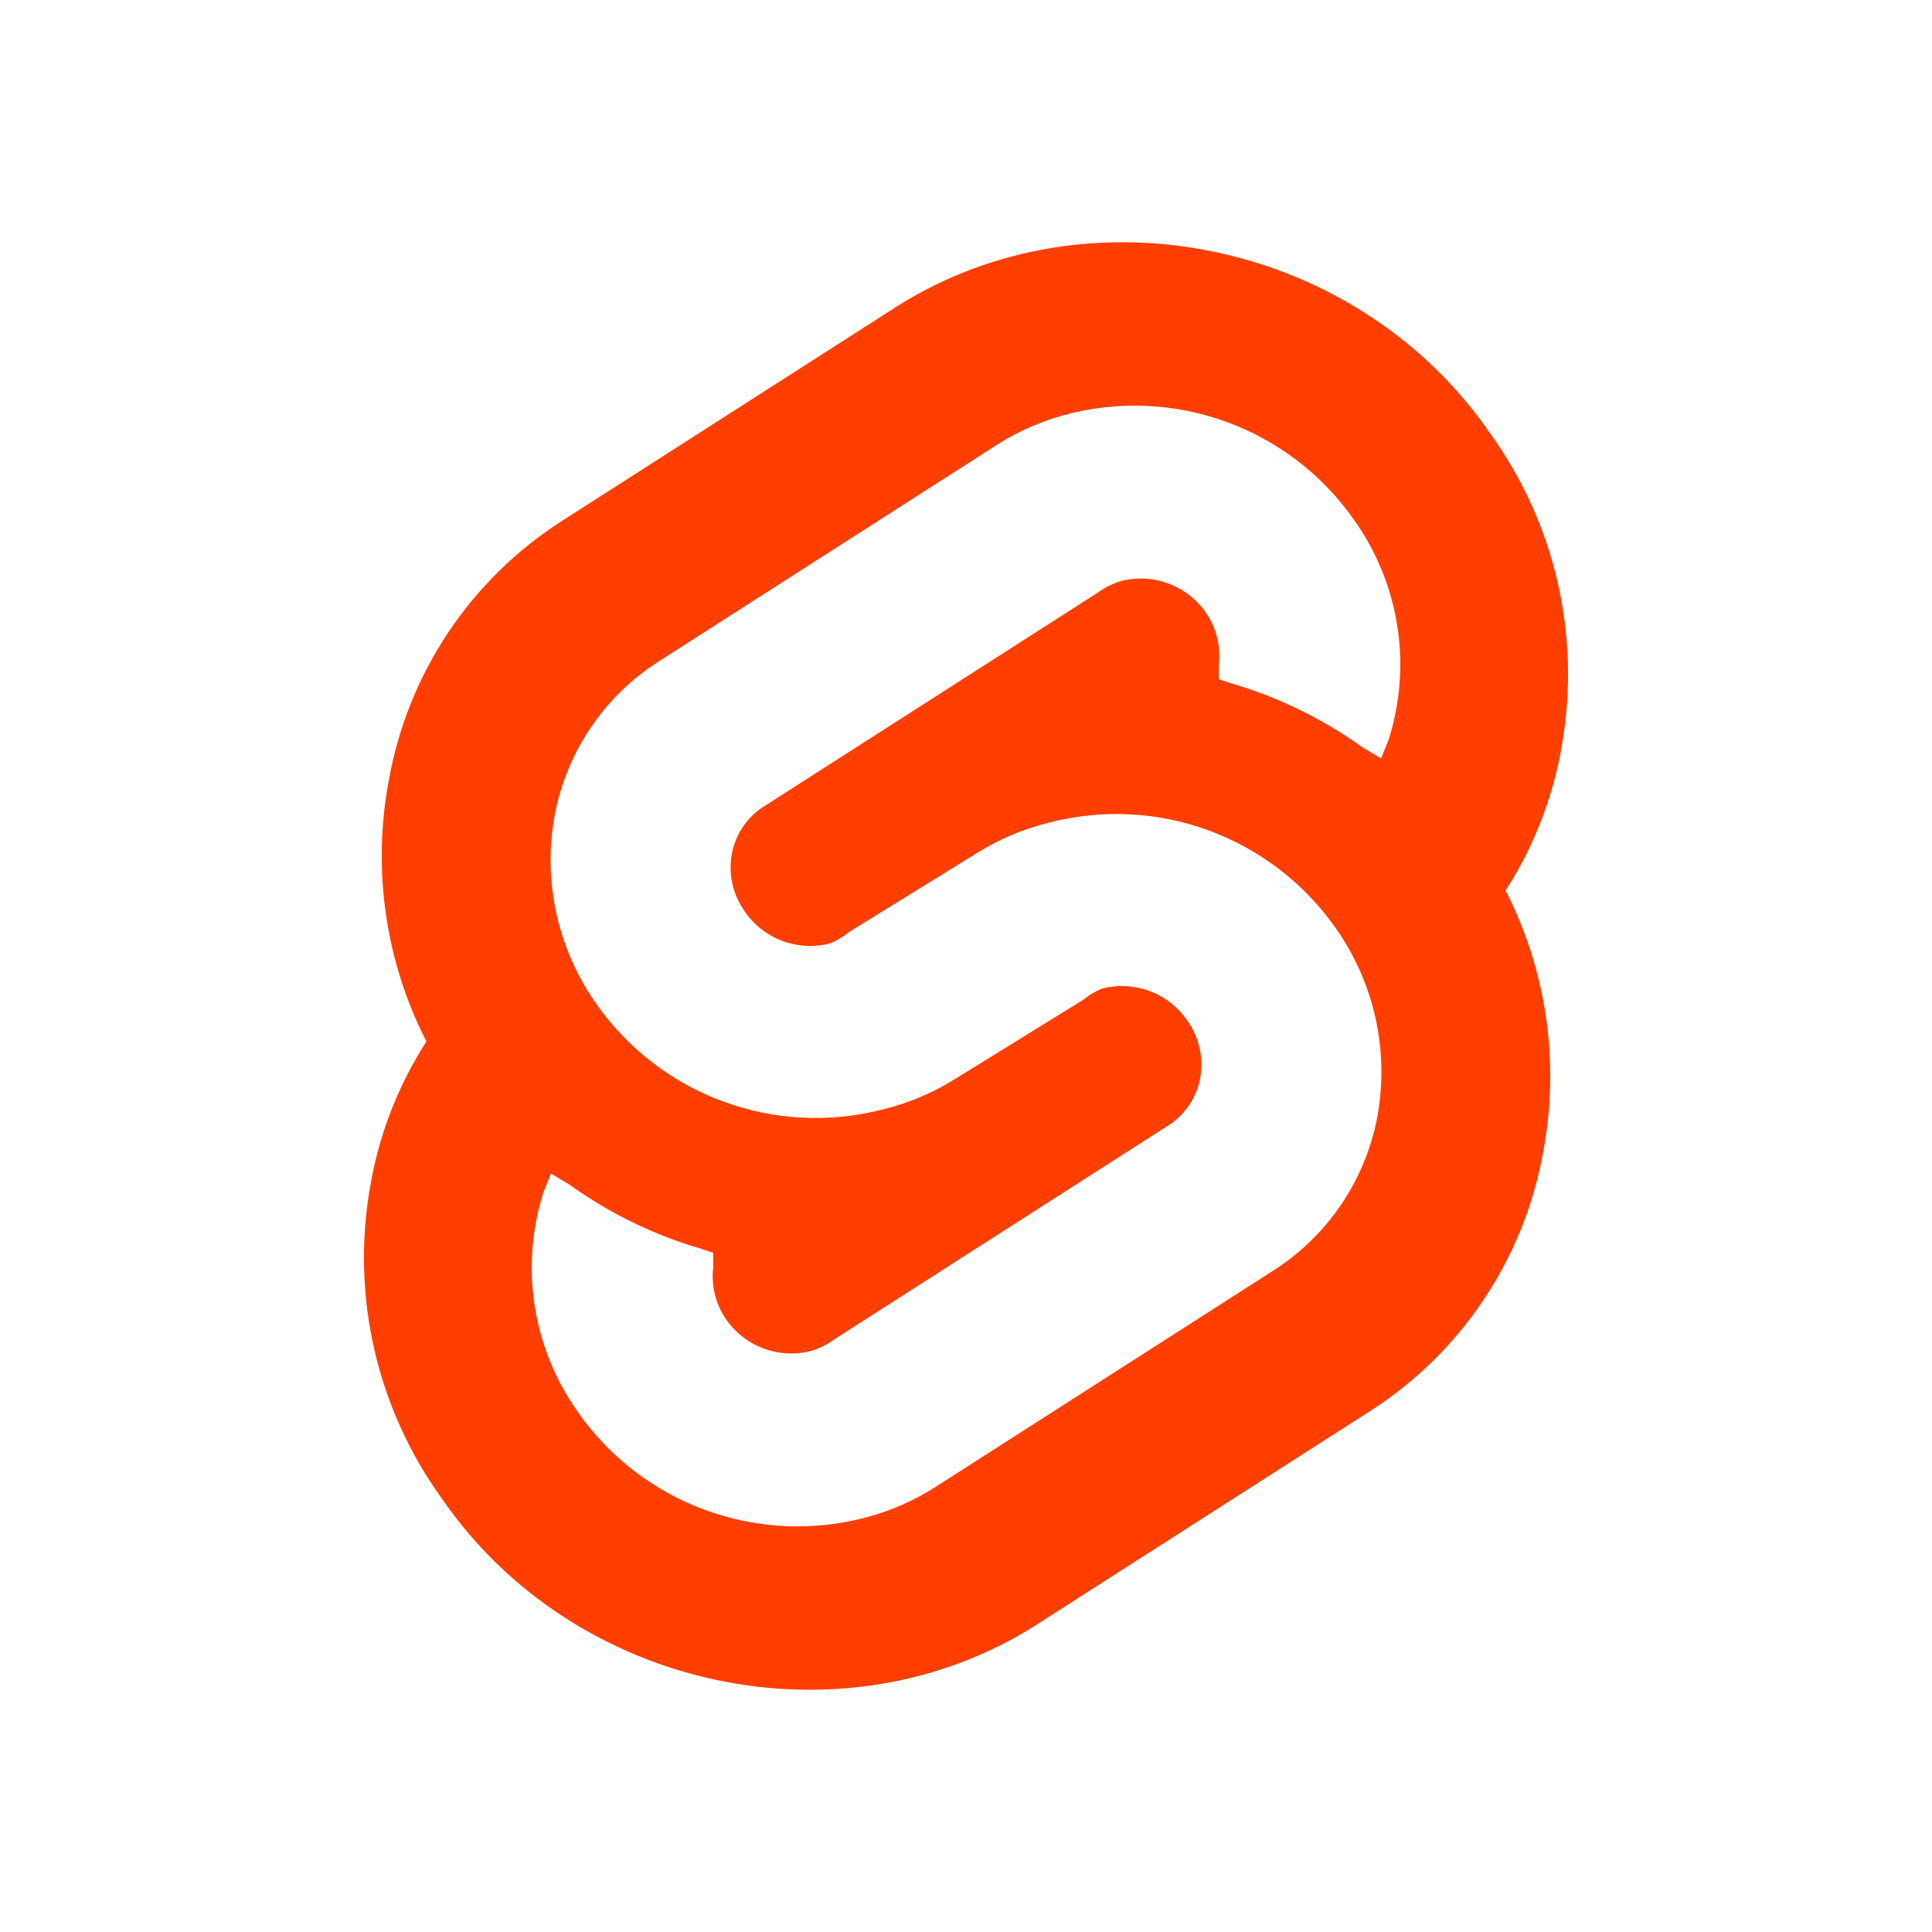
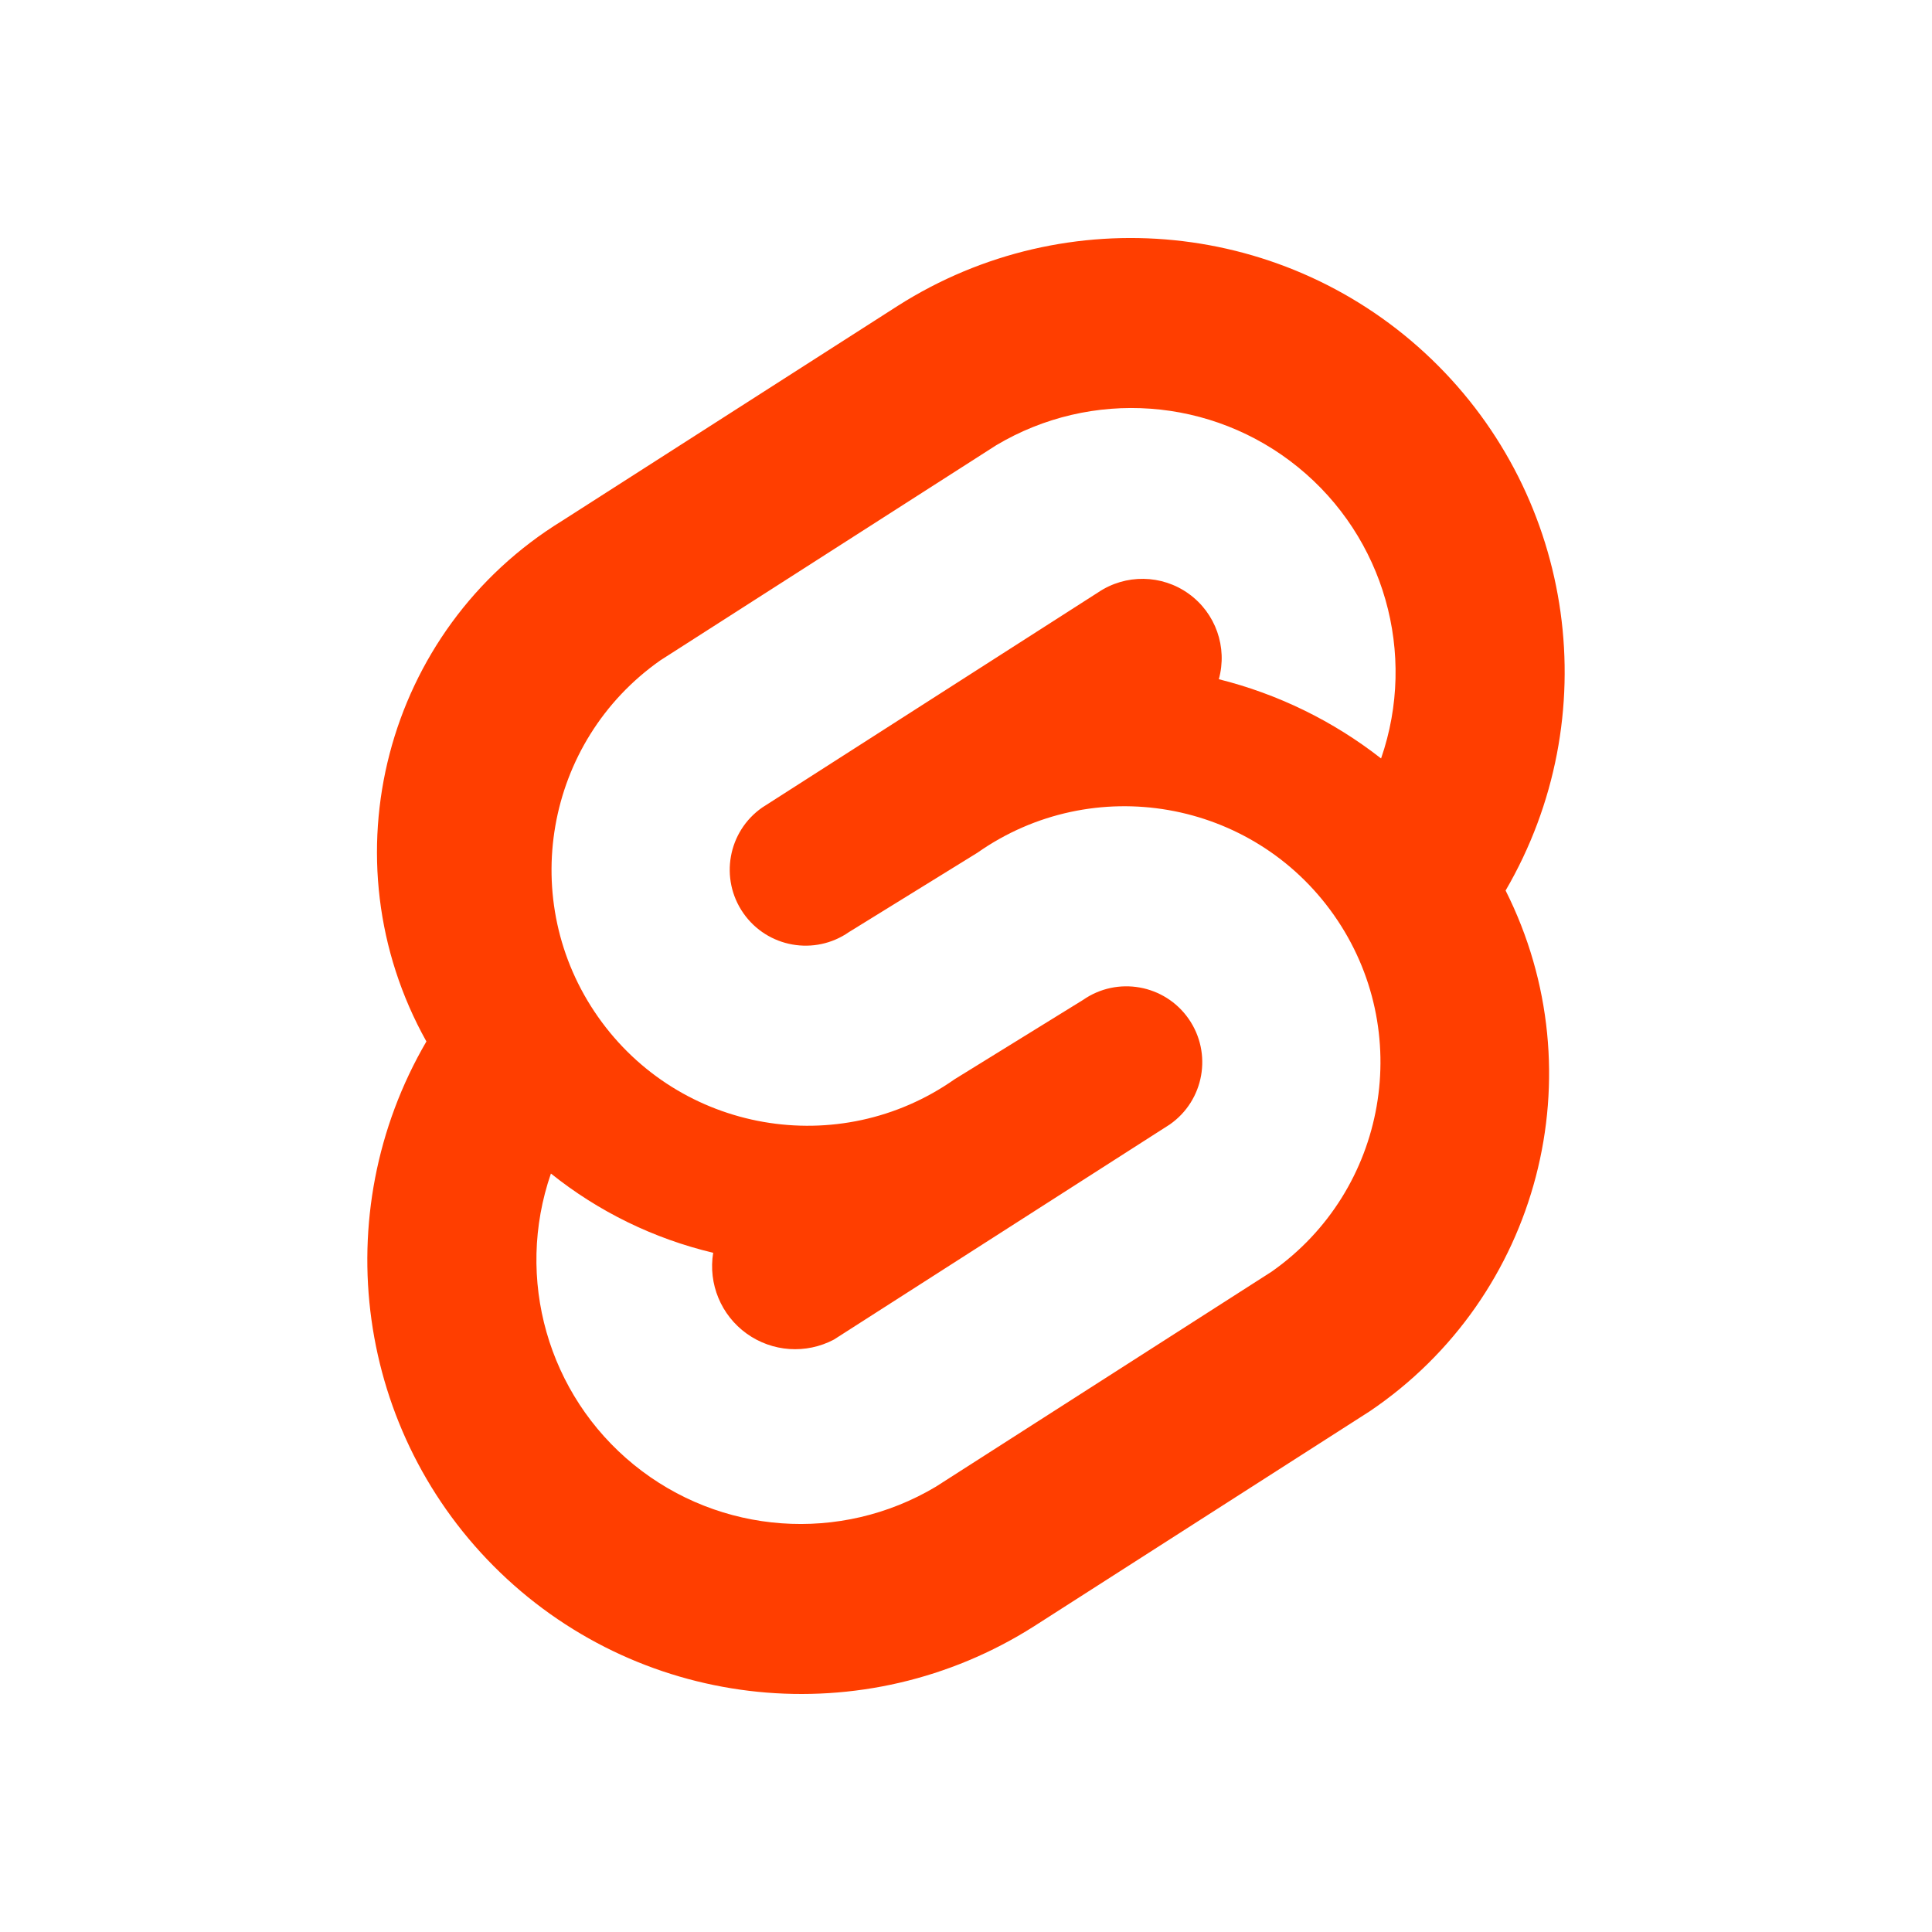
<svg xmlns="http://www.w3.org/2000/svg" aria-label="Svelte" role="img" viewBox="0 0 512 512">
  <rect width="512" height="512" fill="#fff" />
-   <path fill="#ff3e00" d="M395 115c-35-51-106-66-157-34l-89 57a103 103 0 00-46 69 108 108 0 0010 69 103 103 0 00-15 39 109 109 0 0019 82c35 51 106 66 157 34l89-57a103 103 0 0046-69 108 108 0 00-10-69 103 103 0 0015-39 109 109 0 00-19-82" />
-   <path fill="#fff" d="M230 402a71 71 0 01-77-28 66 66 0 01-11-50 62 62 0 012-8l2-5 5 3a115 115 0 0035 17l3 1v4a20 20 0 003 13 21 21 0 0023 9 20 20 0 006-3l89-57a19 19 0 008-12 20 20 0 00-3-15 21 21 0 00-23-9 20 20 0 00-5 3l-34 21a65 65 0 01-19 8 71 71 0 01-76-28 66 66 0 01-11-50 62 62 0 0128-41l89-57a65 65 0 0118-8 71 71 0 0177 28 66 66 0 0111 50 63 63 0 01-2 8l-2 5-5-3a115 115 0 00-35-17l-3-1v-4a20 20 0 00-3-13 21 21 0 00-23-9 20 20 0 00-6 3l-89 57a19 19 0 00-8 12 20 20 0 003 15 21 21 0 0023 9 20 20 0 005-3l34-21a65 65 0 0119-8 71 71 0 0176 28 66 66 0 0111 50 62 62 0 01-28 41l-89 57a65 65 0 01-18 8" />
+   <path fill="#ff3e00" d="M149 138a103 103 0 00-36 138A115 115 0 00274 431l89-57a108 108 0 0036-138A115 115 0 00238 81zM248 394a70 70 0 01-102-83 109 109 0 0043 21 22 22 0 0032 23l89-57a20 20 0 00-23-33l-34 21A66 66 0 01175 175l89-57a70 70 0 01102 83 115 115 0 00-43-21 21 21 0 00-32-23l-89 57a20 20 0 0023 33l34-21a66 66 0 0178 111z" />
</svg>
